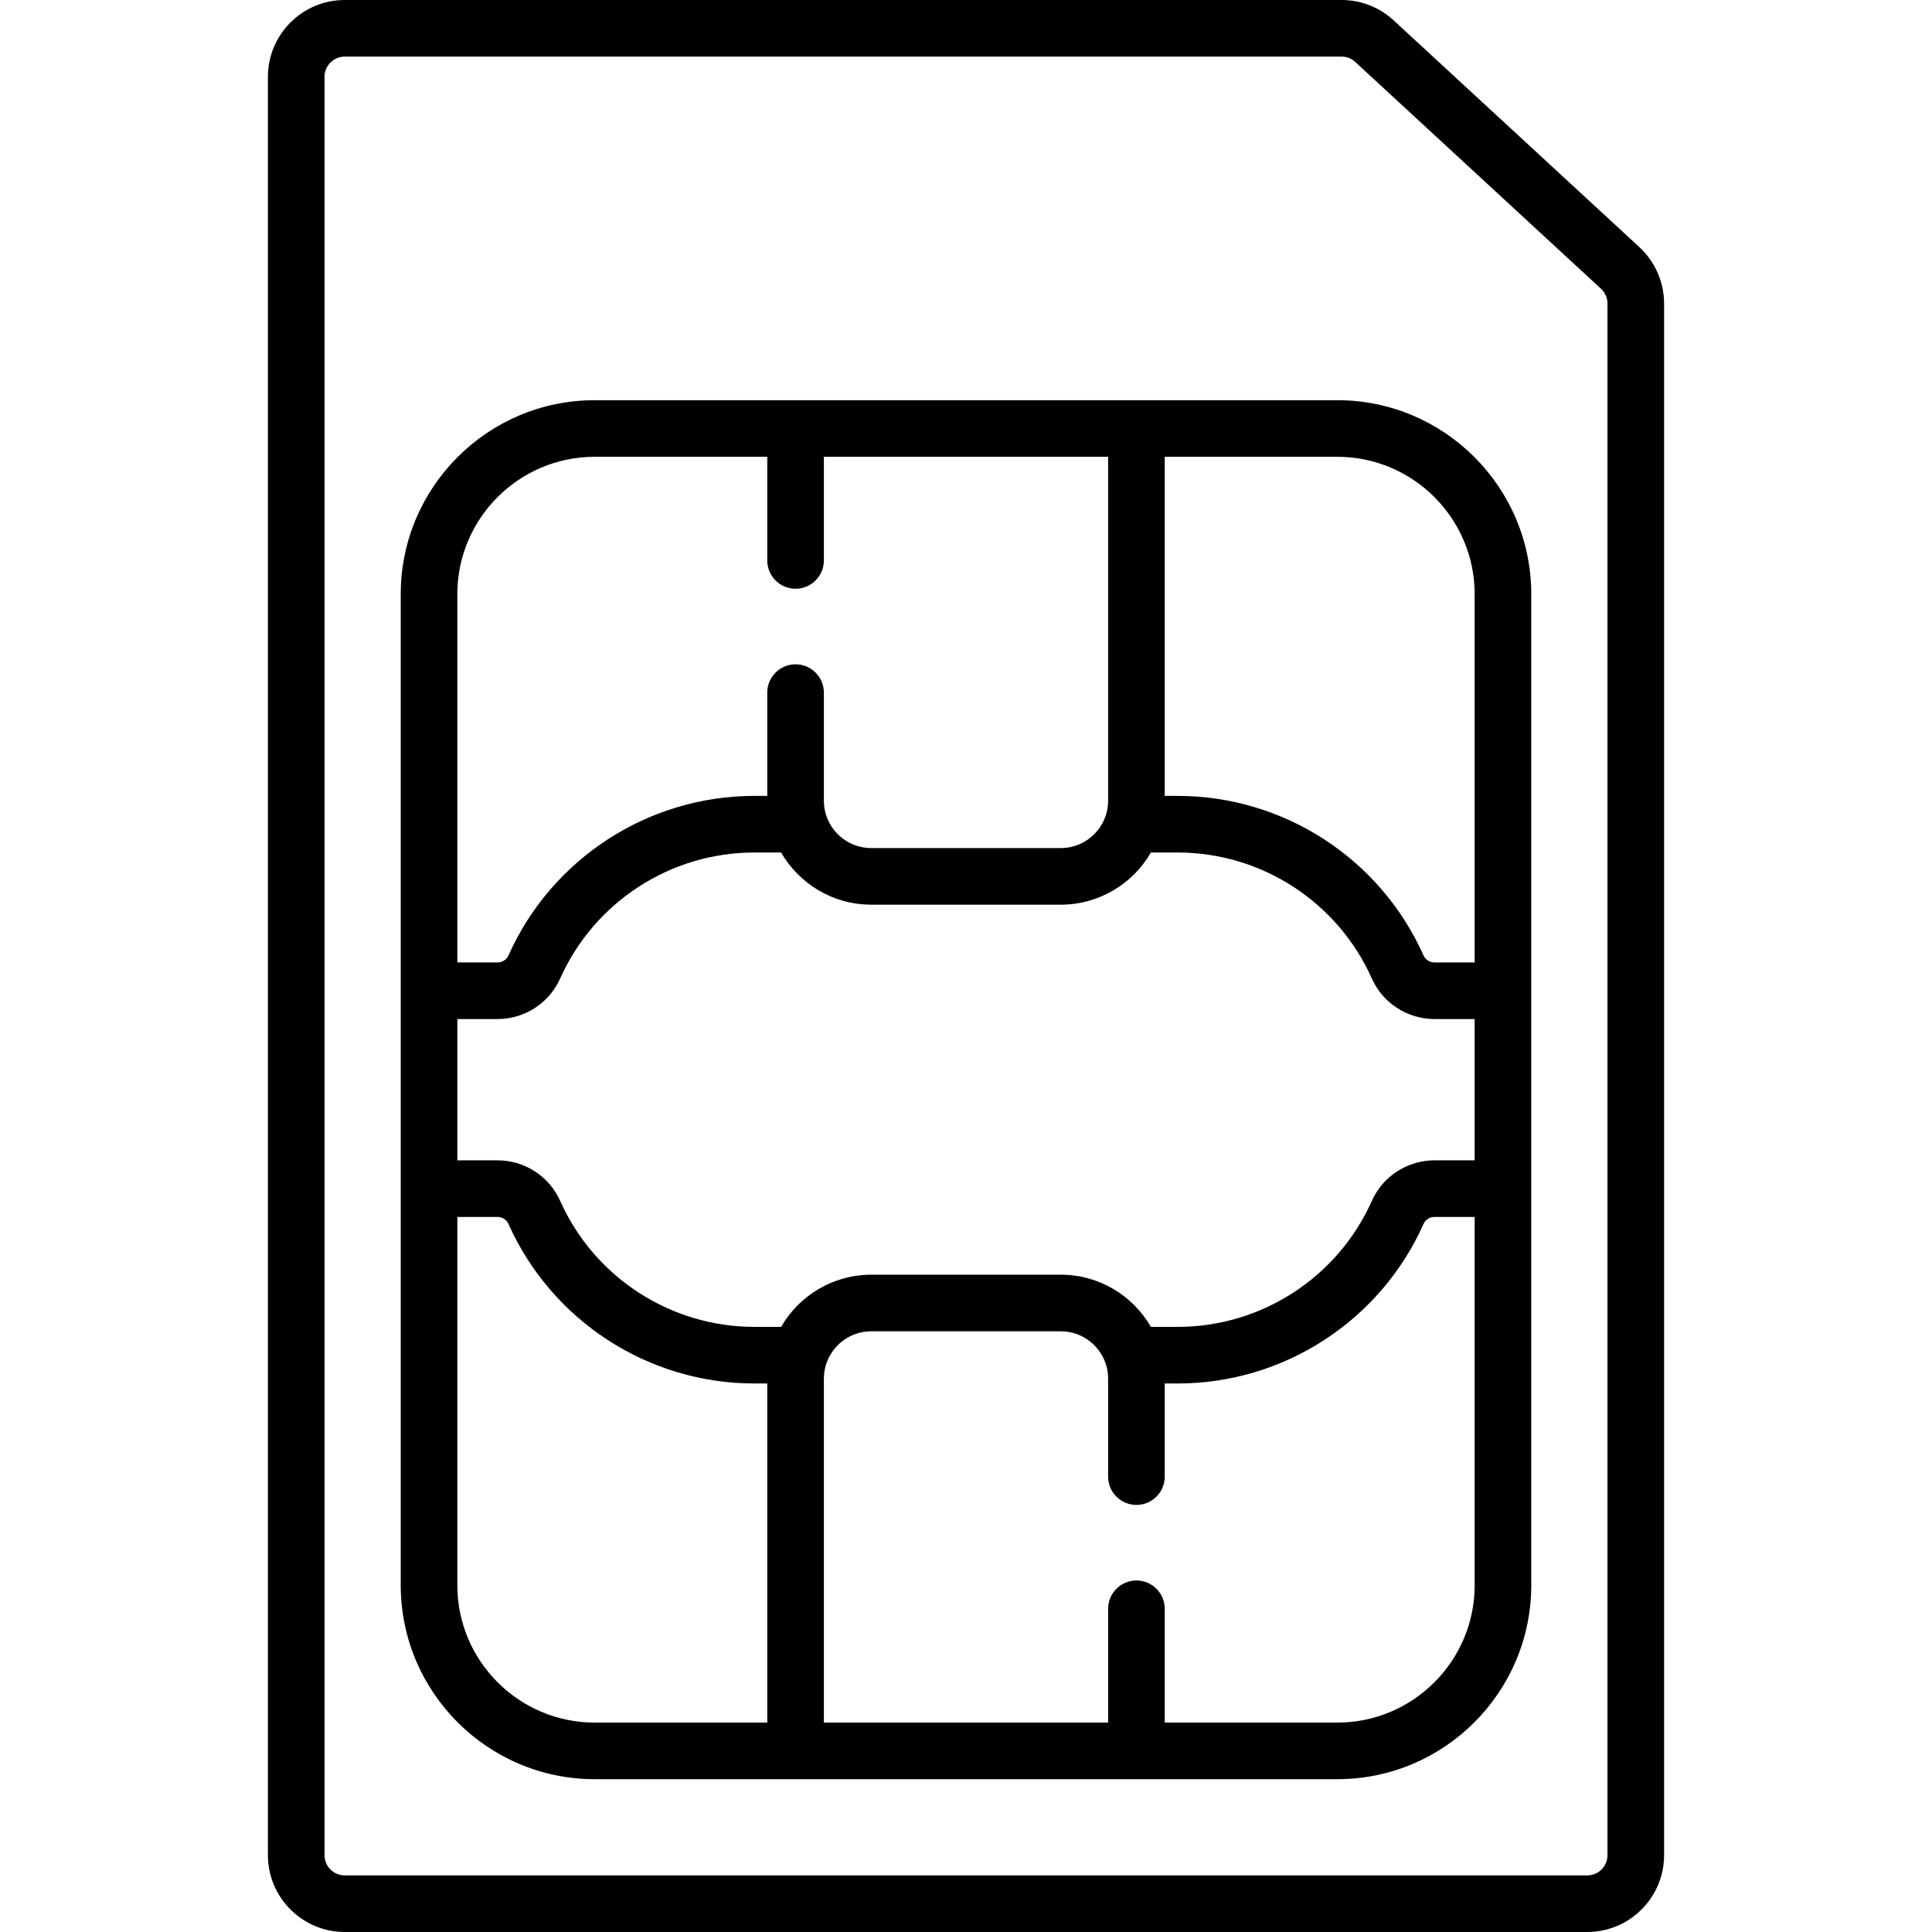
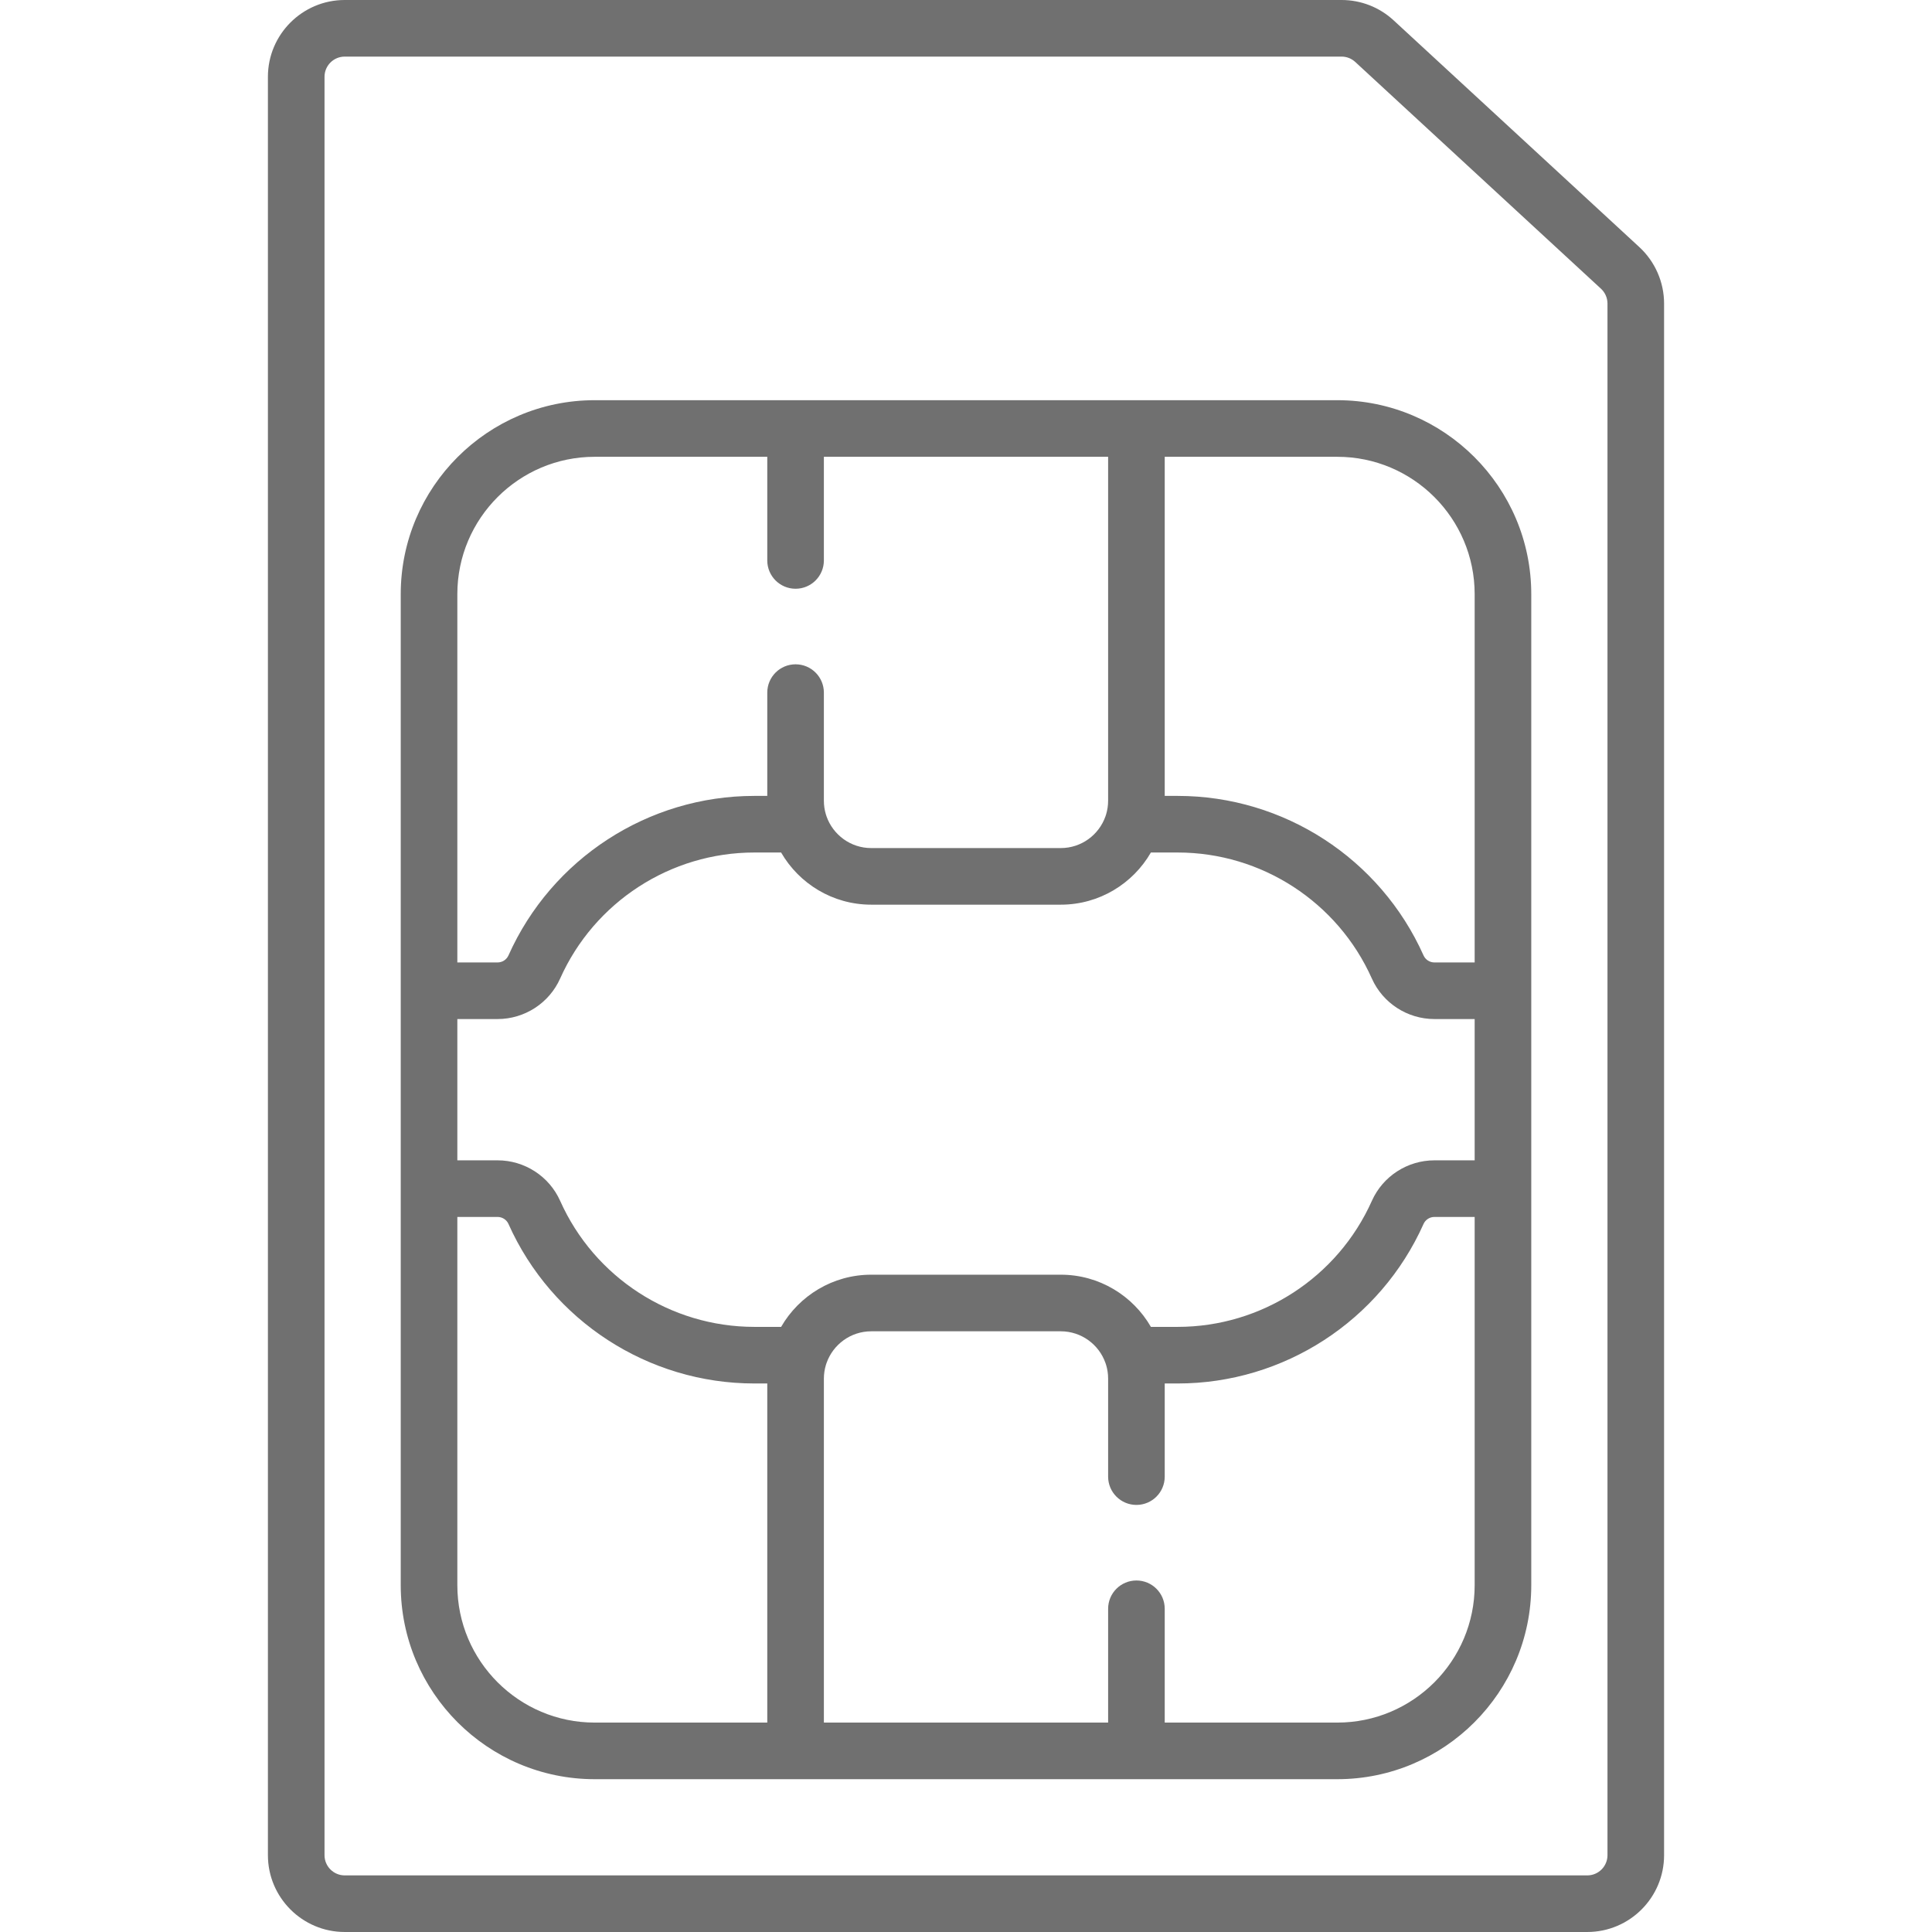
- <svg xmlns="http://www.w3.org/2000/svg" height="512pt" viewBox="-71 0 512 512" width="512pt">
+ <svg xmlns="http://www.w3.org/2000/svg" height="512pt" fill="#707070" viewBox="-71 0 512 512" width="512pt">
  <path d="m363.449 65.488-65.121-60.094c-3.77-3.48-8.672-5.395-13.805-5.395h-264.168c-11.223 0-20.355 9.133-20.355 20.355v471.289c0 11.223 9.133 20.355 20.355 20.355h329.289c11.223 0 20.355-9.133 20.355-20.355v-411.195c0-5.664-2.387-11.117-6.551-14.961zm-8.449 426.156c0 2.953-2.402 5.355-5.355 5.355h-329.289c-2.953 0-5.355-2.402-5.355-5.355v-471.289c0-2.953 2.402-5.355 5.355-5.355h264.168c1.352 0 2.641.504 3.633 1.422l65.121 60.094c1.094 1.008 1.723 2.445 1.723 3.934zm0 0" />
  <path d="m283.398 106.055h-196.797c-28.344 0-51.402 23.059-51.402 51.398v262.648c0 28.344 23.062 51.402 51.402 51.402h196.797c28.344 0 51.402-23.062 51.402-51.402v-262.648c0-28.34-23.059-51.398-51.402-51.398zm-233.199 51.398c0-20.07 16.328-36.398 36.402-36.398h45.734v27.469c0 4.141 3.355 7.5 7.5 7.5 4.141 0 7.5-3.359 7.5-7.5v-27.469h75.328v91.145c0 1.258-.188 2.473-.531 3.617-.066.18-.129.363-.18.551-1.723 4.875-6.379 8.379-11.836 8.379h-50.234c-5.461 0-10.113-3.504-11.836-8.379-.055-.188-.113-.371-.18-.551-.348-1.145-.531-2.359-.531-3.617v-28.652c0-4.141-3.359-7.5-7.5-7.5-4.145 0-7.5 3.359-7.5 7.5v27.375h-3.441c-28.109 0-53.684 16.598-65.148 42.281-.504 1.125-1.641 1.855-2.895 1.855h-10.652zm82.137 299.051h-45.734c-20.07 0-36.402-16.328-36.402-36.402v-97.602h10.652c1.254 0 2.391.727 2.895 1.855 11.469 25.684 37.039 42.281 65.152 42.281h3.438zm187.465-36.402c0 20.074-16.328 36.402-36.402 36.402h-45.734v-30.16c0-4.145-3.355-7.5-7.5-7.5-4.141 0-7.5 3.355-7.5 7.5v30.16h-75.328v-91.148c0-1.254.188-2.469.531-3.613.066-.18.129-.367.184-.555 1.723-4.875 6.375-8.379 11.832-8.379h50.234c5.457 0 10.113 3.504 11.836 8.379.055.188.113.375.184.555.344 1.145.527 2.359.527 3.613v25.965c0 4.141 3.359 7.5 7.5 7.5 4.145 0 7.5-3.359 7.5-7.5v-24.684h3.441c28.109 0 53.684-16.598 65.148-42.281.504-1.129 1.641-1.855 2.895-1.855h10.652zm0-112.602h-10.652c-7.164 0-13.676 4.215-16.59 10.738-9.059 20.289-29.254 33.398-51.453 33.398h-7.105c-4.766-8.258-13.684-13.828-23.883-13.828h-50.234c-10.195 0-19.117 5.57-23.879 13.828h-7.105c-22.199 0-42.398-13.109-51.453-33.398-2.914-6.523-9.426-10.738-16.594-10.738h-10.652v-37.441h10.652c7.164 0 13.676-4.215 16.59-10.738 9.059-20.289 29.254-33.398 51.453-33.398h7.105c4.766 8.258 13.684 13.824 23.883 13.824h50.234c10.195 0 19.117-5.566 23.879-13.824h7.105c22.203 0 42.398 13.109 51.453 33.398 2.914 6.523 9.426 10.738 16.594 10.738h10.652zm0-52.441h-10.652c-1.254 0-2.391-.73-2.895-1.855-11.465-25.688-37.039-42.281-65.148-42.281h-3.441v-89.867h45.734c20.074 0 36.402 16.328 36.402 36.398zm0 0" />
</svg>
